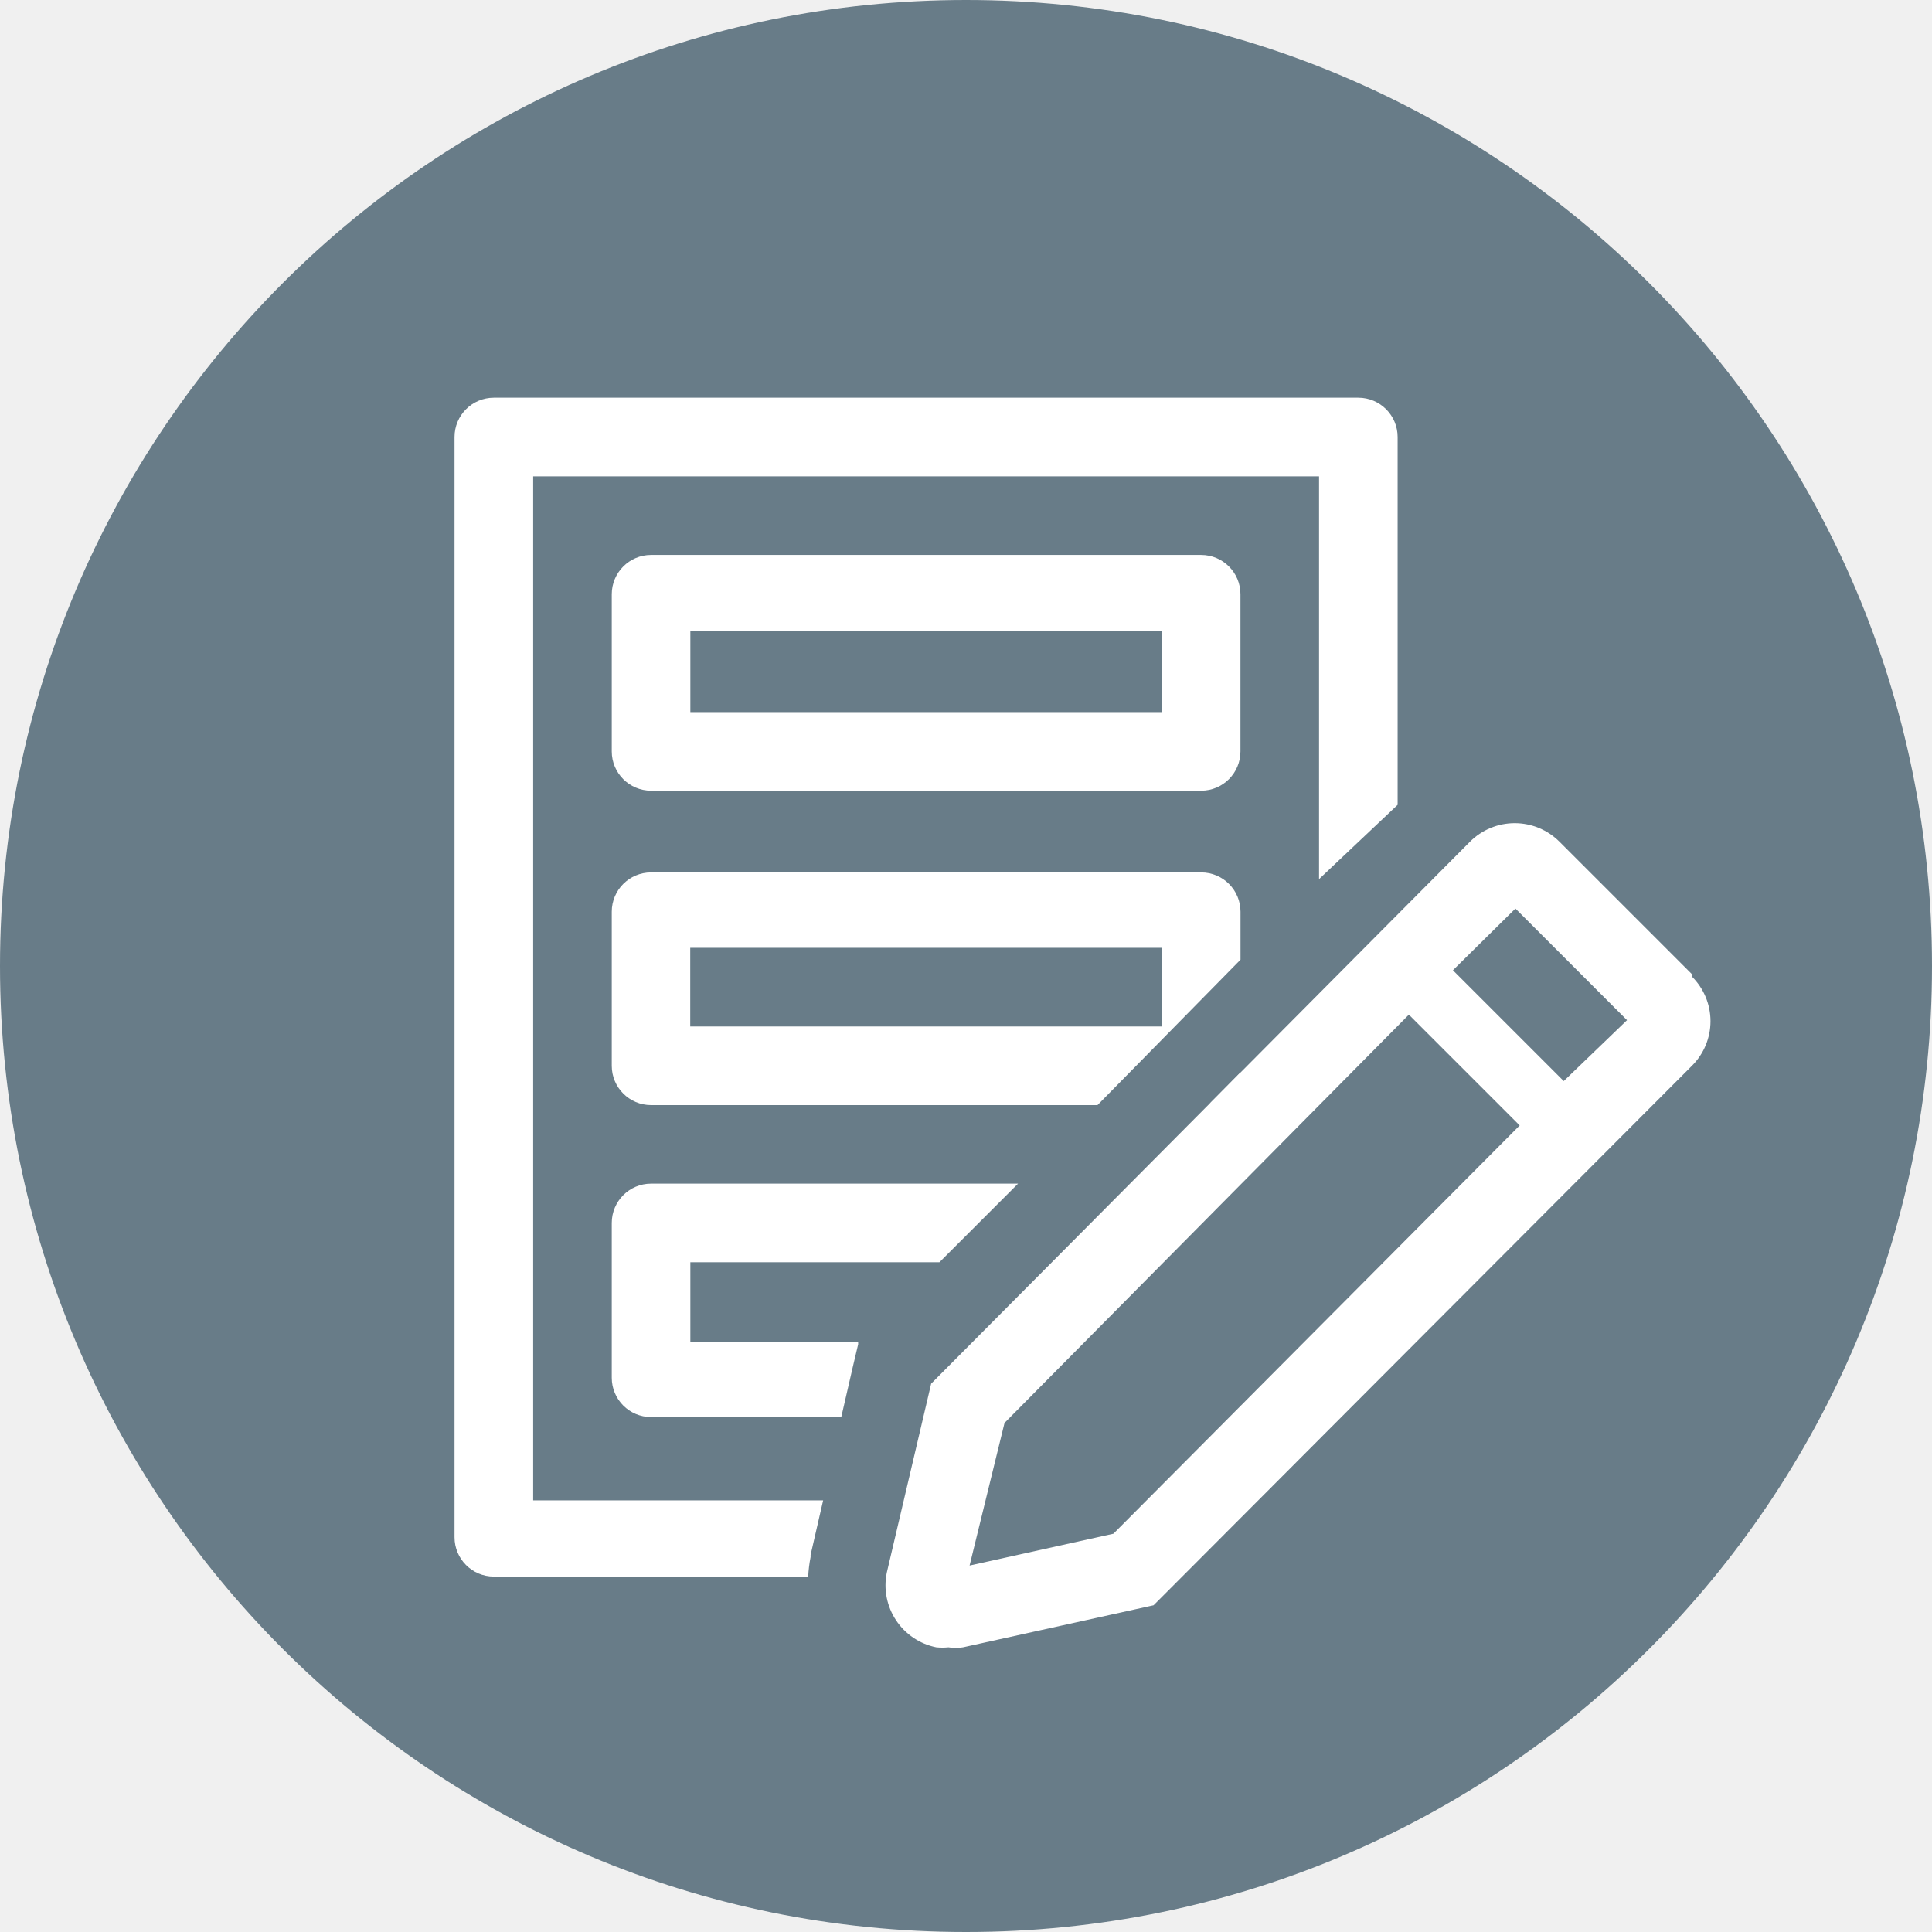
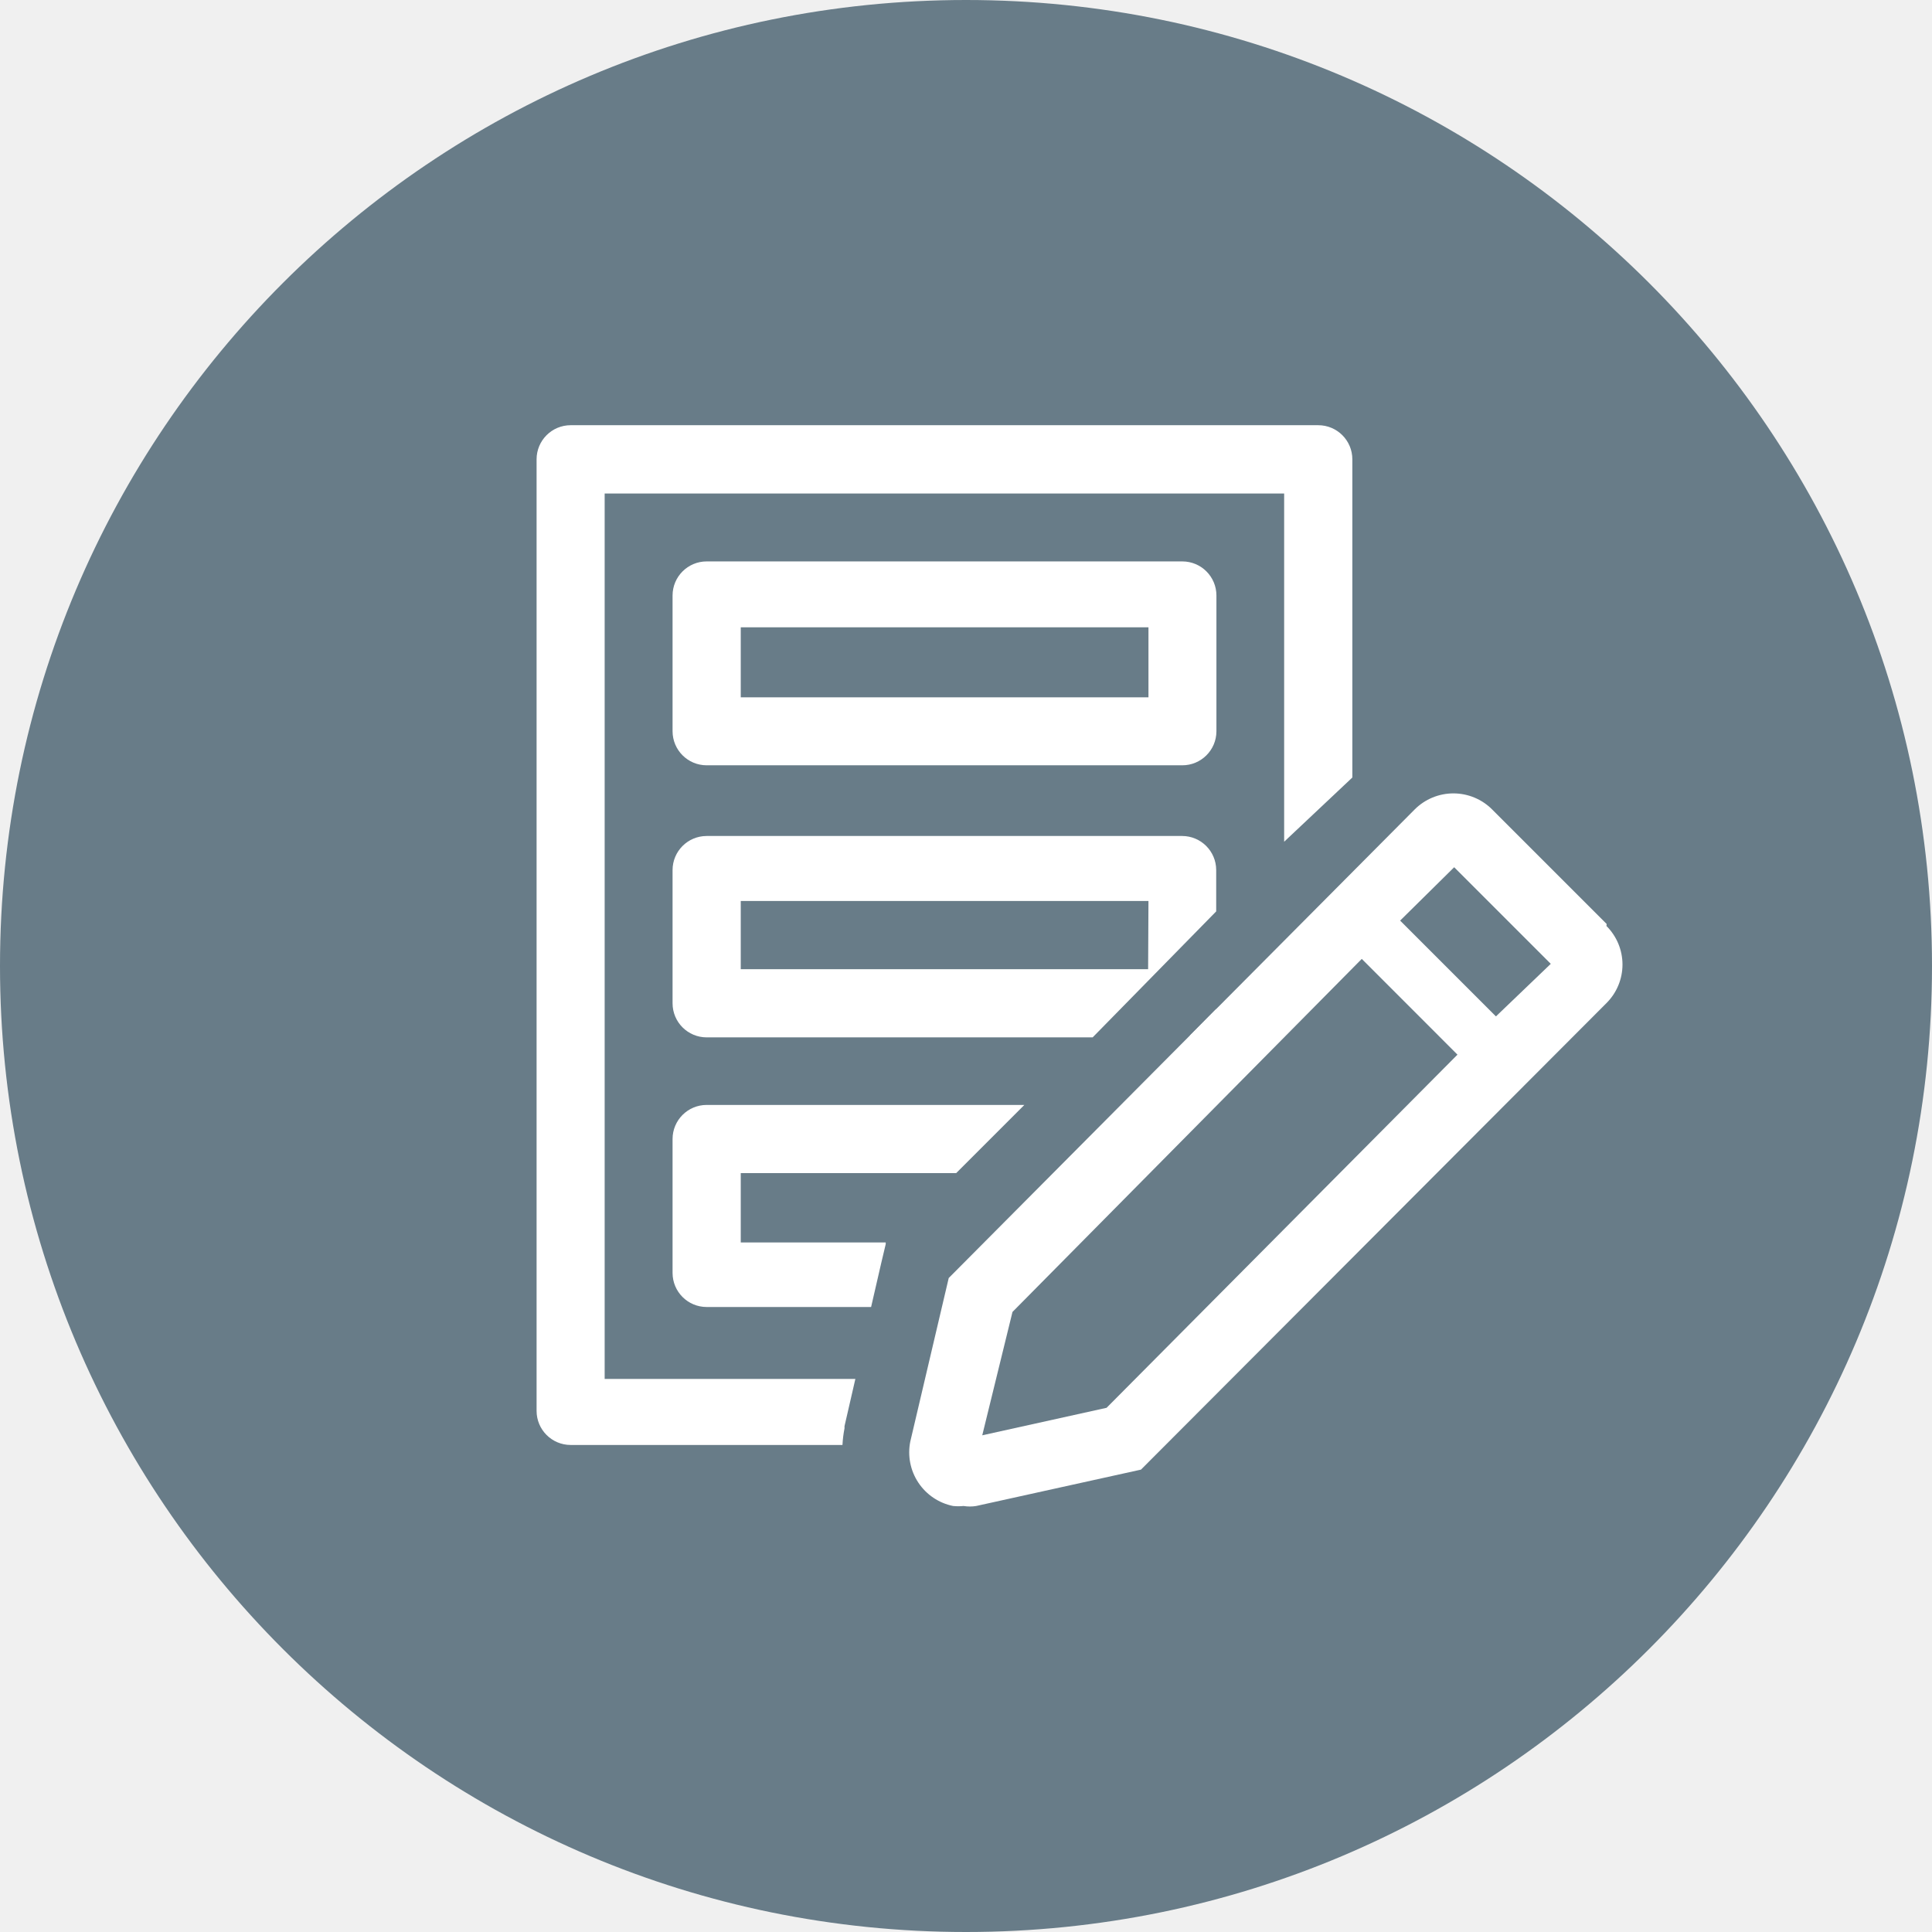
- <svg xmlns="http://www.w3.org/2000/svg" width="34" height="34">
+ <svg xmlns="http://www.w3.org/2000/svg" width="34" height="34" viewBox="0 0 34 34">
  <g transform="translate(-423 -478)">
-     <circle cx="17" cy="17" r="17" fill="#687c88" transform="translate(423 478)" />
-     <g fill="#fff">
-       <path d="M444.139 491.915h-9.682a.692.692 0 0 1-.691-.691v-2.767a.692.692 0 0 1 .691-.691h9.681a.692.692 0 0 1 .692.692v2.766a.692.692 0 0 1-.691.691Zm-8.99-1.383h8.3v-1.424h-8.3ZM444.139 493.353h-9.682a.692.692 0 0 0-.691.692v2.711a.692.692 0 0 0 .692.692h7.856l2.517-2.559v-.844a.692.692 0 0 0-.692-.692Zm-.692 2.711h-8.3v-1.384h8.3Z" />
-       <path d="M437.265 505.406v-.041l.221-.961h-5.103v-18.021h13.83v7.088l1.383-1.307v-6.473a.692.692 0 0 0-.692-.692h-15.213a.692.692 0 0 0-.692.692v19.362a.692.692 0 0 0 .692.692h5.532a2.379 2.379 0 0 1 .041-.339ZM444.83 496.873l-.539.546a.691.691 0 0 0 .539-.546Z" />
-       <path d="M433.766 502.246a.692.692 0 0 0 .692.692h3.347l.207-.9.09-.38v-.035h-2.953v-1.41h4.384l1.383-1.383h-6.459a.692.692 0 0 0-.691.692ZM452.775 495.144l-2.33-2.33a1.113 1.113 0 0 0-1.577 0l-9.481 9.536-.781 3.326a1.113 1.113 0 0 0 .871 1.314 1.072 1.072 0 0 0 .214 0 .8.8 0 0 0 .256 0l3.354-.74 9.474-9.494a1.106 1.106 0 0 0 0-1.57Zm-10.181 9.847-2.531.56.615-2.51 7.116-7.185 1.95 1.95Zm7.925-7.966-1.95-1.95 1.1-1.086 1.964 1.964Z" />
+     <circle cx="17" cy="17" r="17" transform="translate(423 478)" fill="#687c88" />
+     <g transform="translate(429.778 482.822)">
+       <path d="M16.969,11.588H8.6a.6.6,0,0,1-.6-.6V8.6A.6.6,0,0,1,8.6,8h8.371a.6.6,0,0,1,.6.6V10.99A.6.6,0,0,1,16.969,11.588ZM9.2,10.392h7.175V9.16H9.2Z" transform="translate(-2.942 -2.942)" fill="#fff" />
+       <path d="M16.969,18.773H8.6a.6.6,0,0,0-.6.6v2.344a.6.6,0,0,0,.6.6h6.793L17.567,20.1v-.729A.6.6,0,0,0,16.969,18.773Zm-.6,2.344H9.2v-1.2h7.175Z" transform="translate(-2.942 -8.883)" fill="#fff" />
+       <path d="M8.084,20.312v-.036l.191-.831H3.863V3.863H15.821V9.991l1.2-1.13v-5.6a.6.6,0,0,0-.6-.6H3.265a.6.6,0,0,0-.6.6V20.007a.6.6,0,0,0,.6.6H8.048a2.057,2.057,0,0,1,.036-.293Z" transform="translate(0 0)" fill="#fff" />
+       <path d="M28.76,25.56l-.466.472A.6.6,0,0,0,28.76,25.56Z" transform="translate(-14.134 -12.627)" fill="#fff" />
+       <path d="M8,32.287a.6.6,0,0,0,.6.6h2.894l.179-.777.078-.329v-.03H9.2v-1.22h3.791l1.2-1.2H8.6a.6.6,0,0,0-.6.6Z" transform="translate(-2.942 -14.708)" fill="#fff" />
+       <path d="M29.561,19.4l-2.015-2.015a.963.963,0,0,0-1.363,0l-8.2,8.246-.676,2.876a.963.963,0,0,0,.753,1.136.927.927,0,0,0,.185,0,.688.688,0,0,0,.221,0l2.9-.64,8.192-8.21a.957.957,0,0,0,0-1.357Zm-8.8,8.515-2.188.484.532-2.171,6.147-6.213L26.936,21.7Zm6.852-6.888-1.686-1.686.951-.939,1.7,1.7Z" transform="translate(-8.065 -7.962)" fill="#fff" />
    </g>
  </g>
</svg>
